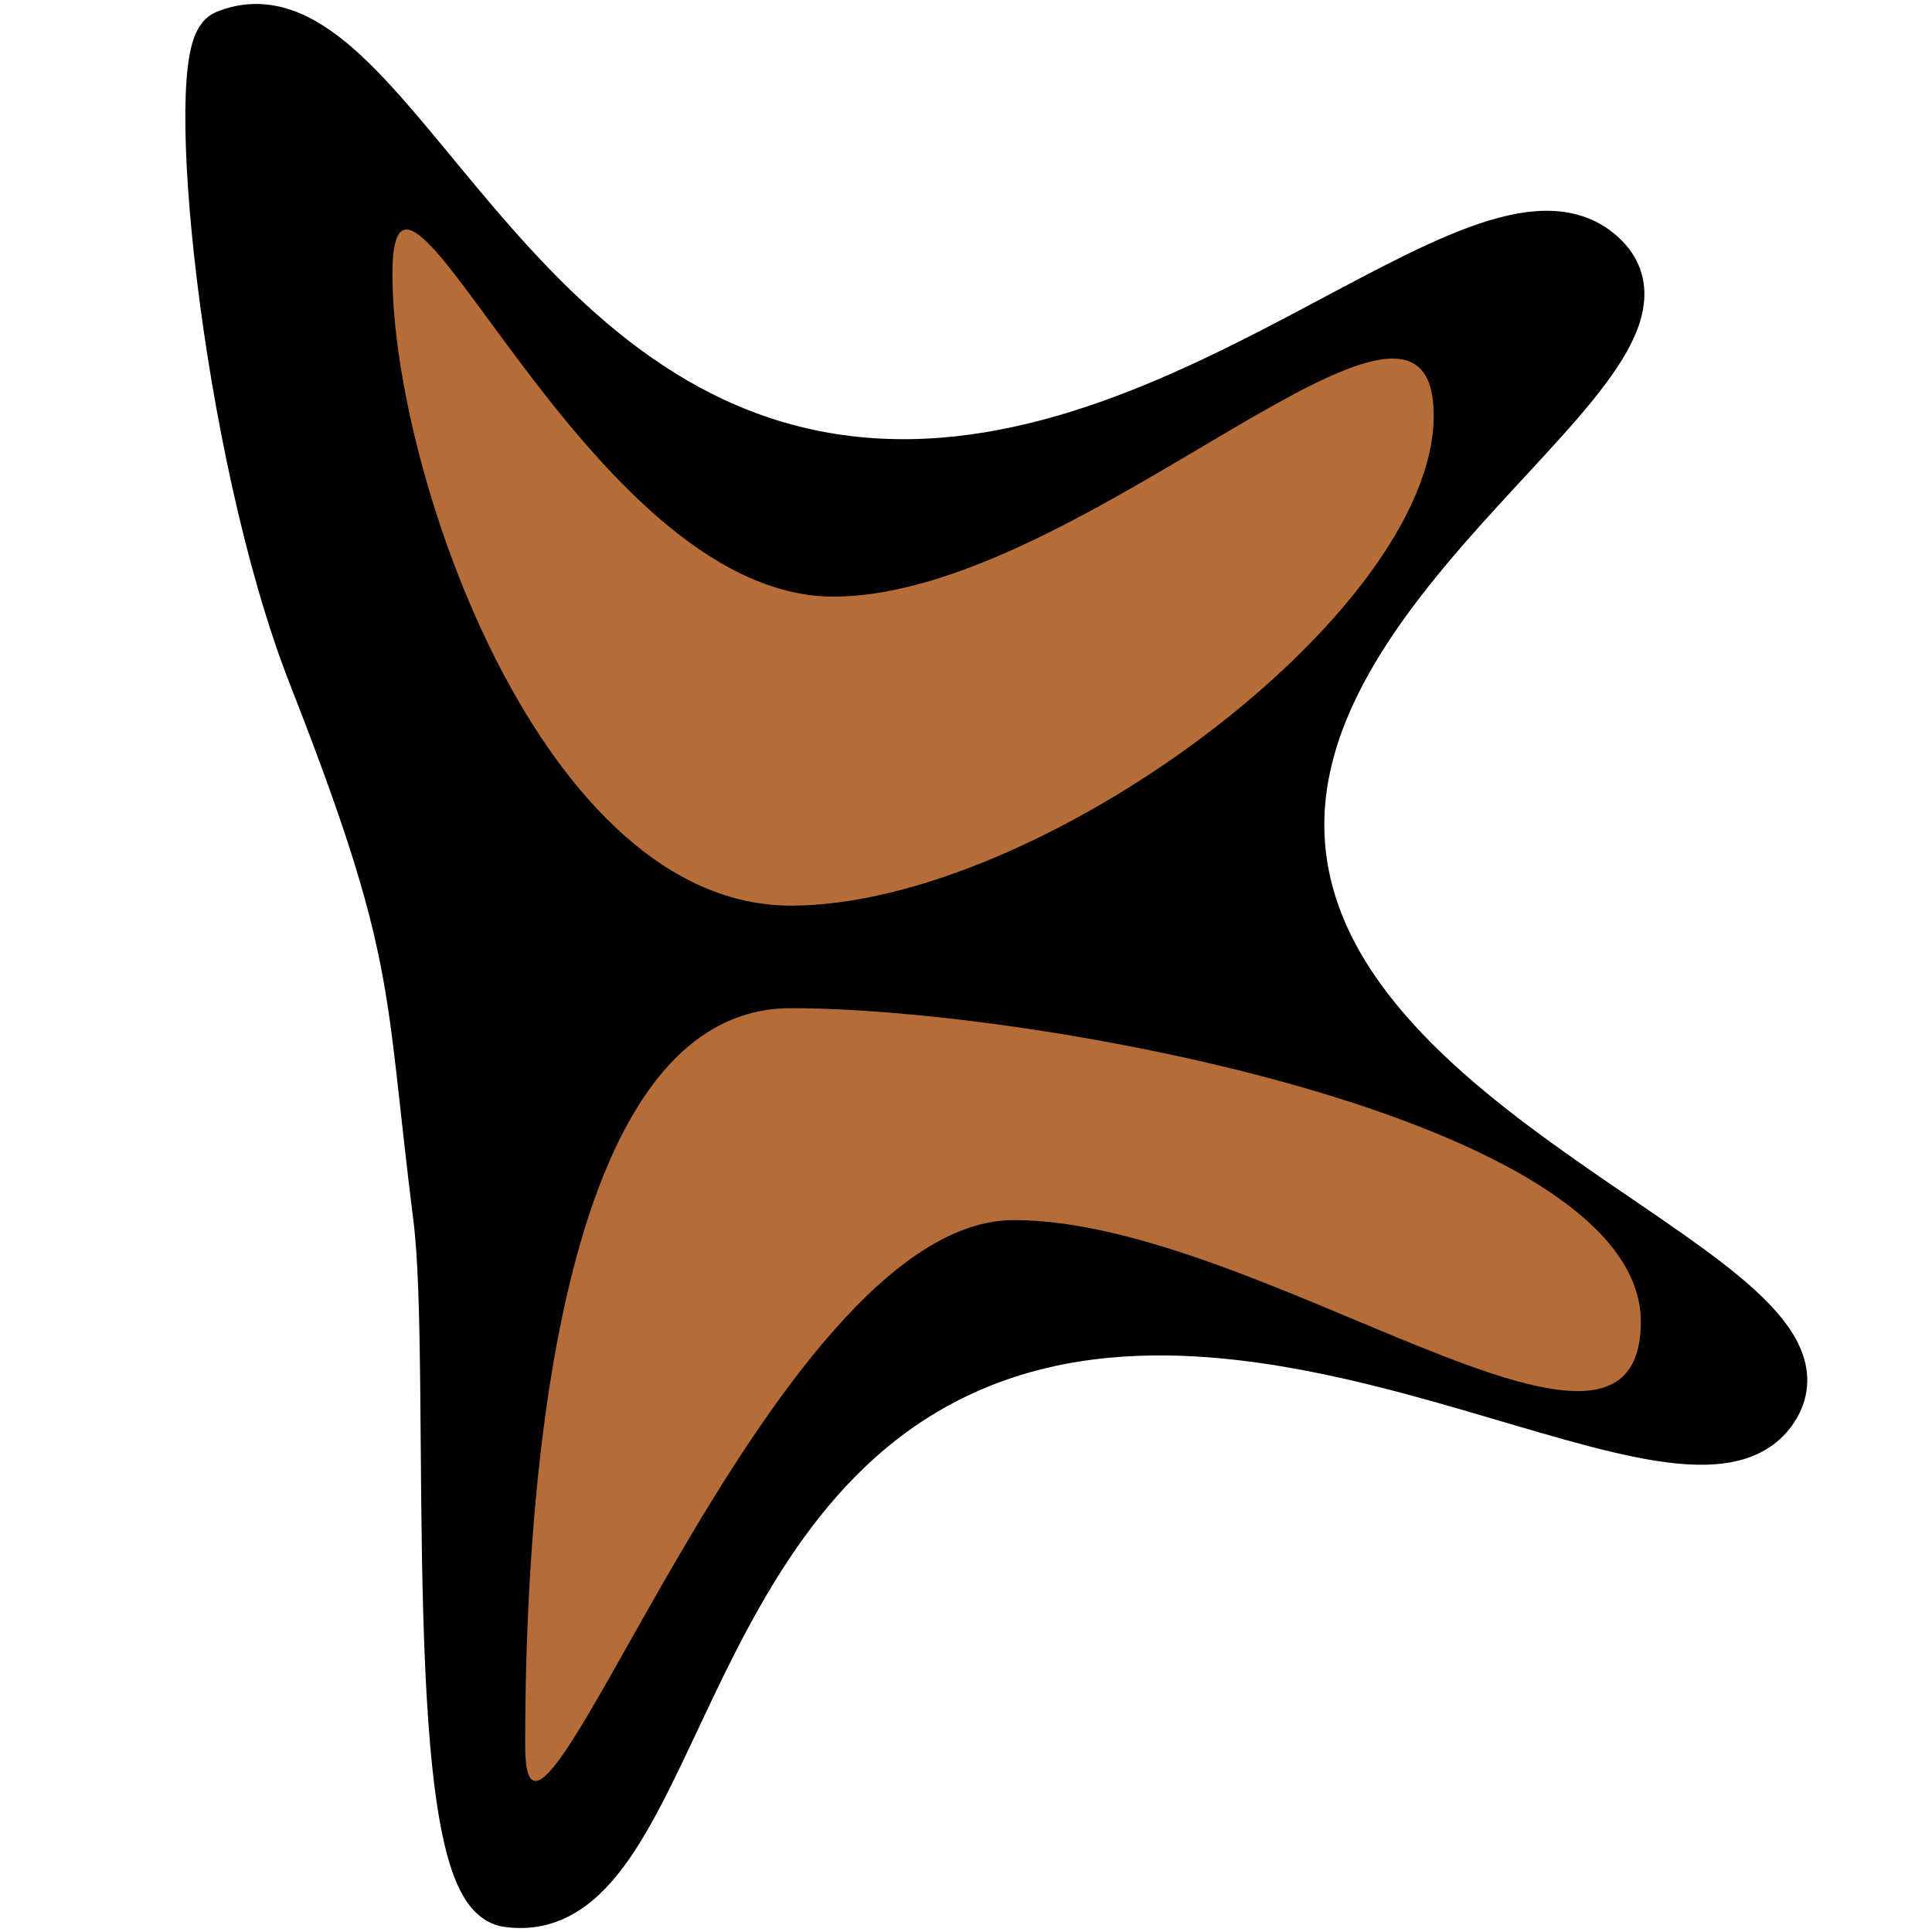
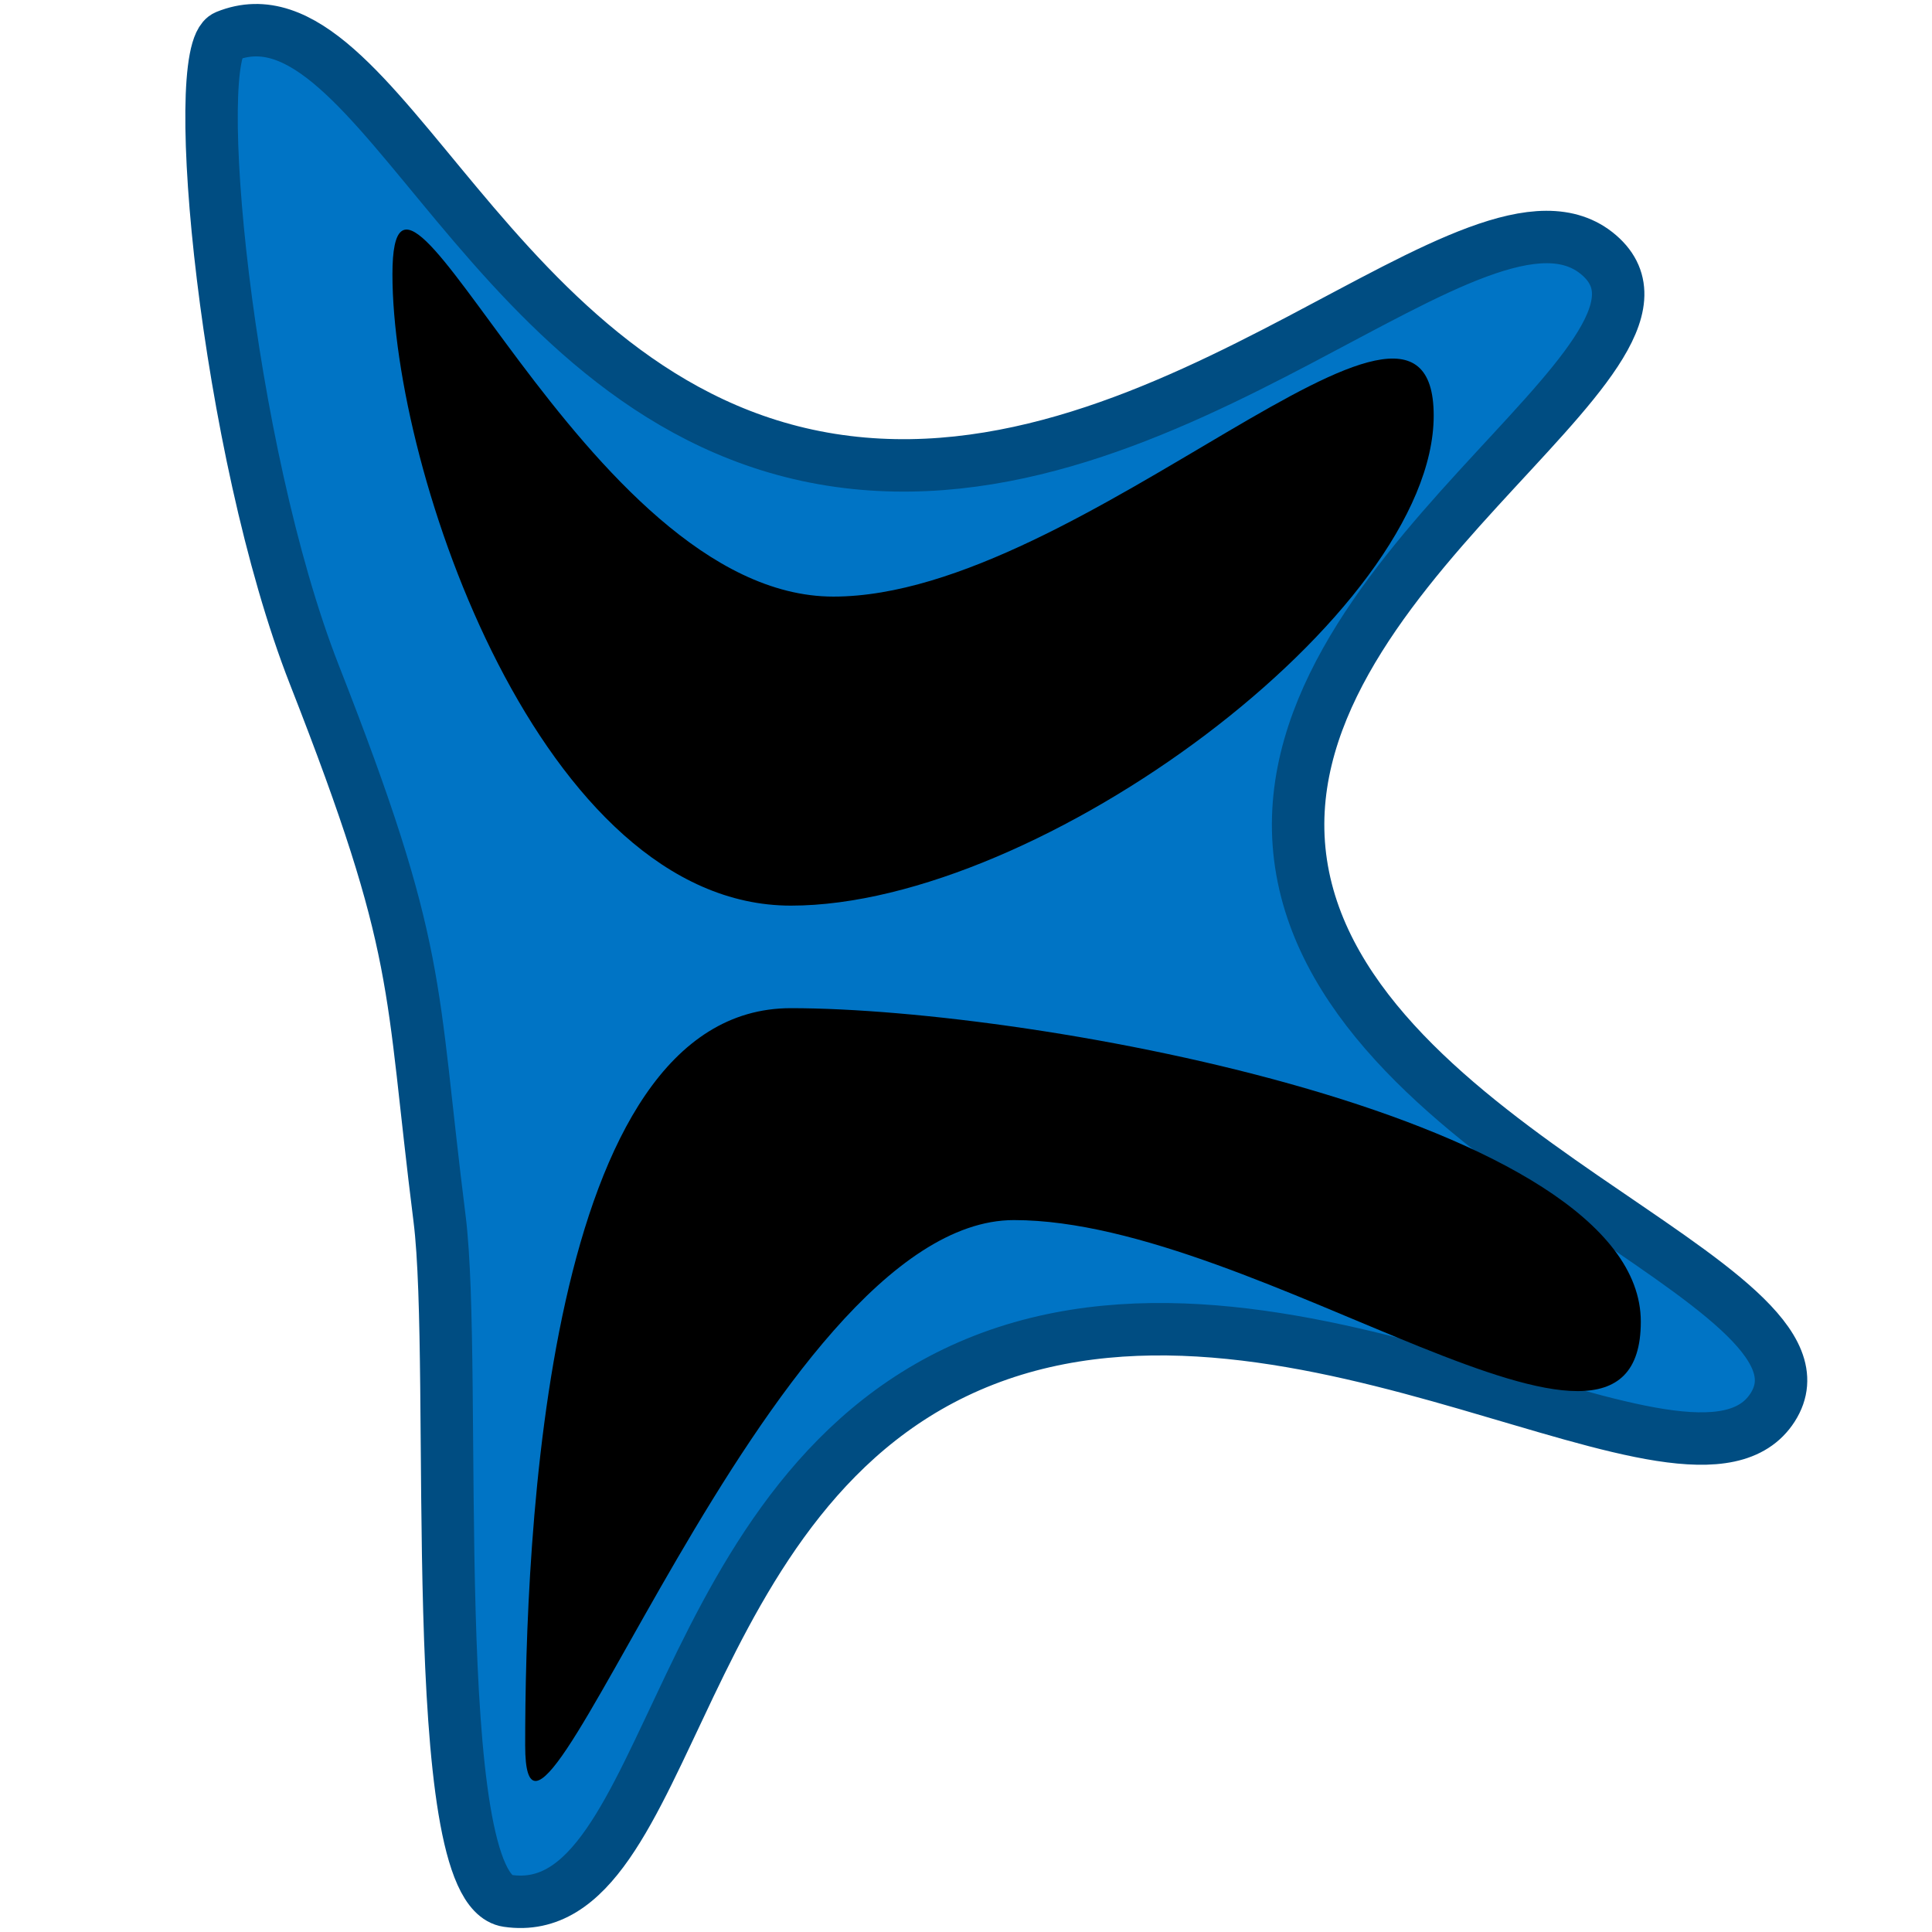
<svg xmlns="http://www.w3.org/2000/svg" width="64px" height="64px" id="svg6511">
  <defs id="defs6513" />
  <g id="layer1">
-     <path style="fill:#000000;fill-opacity:1;stroke:#000000;stroke-width:1.737;stroke-linecap:butt;stroke-linejoin:bevel;stroke-miterlimit:4;stroke-dashoffset:0;stroke-opacity:1;stroke-dasharray:none" d="M 58.722,46.621 C 56.097,50.732 43.074,40.967 32.596,45.054 C 22.118,49.141 22.328,63.773 16.812,62.968 C 14.054,62.566 15.187,45.329 14.561,40.367 C 13.572,32.511 14.027,31.572 10.412,22.348 C 7.485,14.877 6.237,1.711 7.495,1.2 C 12.527,-0.844 16.157,13.417 27.524,15.229 C 38.891,17.04 49.071,5.1 52.964,8.446 C 56.858,11.791 41.659,19.067 43.098,28.61 C 44.538,38.154 61.348,42.51 58.722,46.621 z " id="path4324" />
-     <path style="fill:#b66d38;fill-opacity:1;stroke:none;stroke-width:0.794;stroke-linecap:butt;stroke-linejoin:bevel;stroke-miterlimit:4;stroke-dasharray:none;stroke-dashoffset:0;stroke-opacity:1" d="M 47.493,13.767 C 47.493,20.306 34.456,30 26.199,30 C 17.942,30 13,15.626 13,9.087 C 13,2.548 19.35,19.763 27.607,19.763 C 35.864,19.763 47.493,7.228 47.493,13.767 z " id="path4327" />
-     <path style="fill:#b66c38;fill-opacity:1;stroke:none;stroke-width:0.794;stroke-linecap:butt;stroke-linejoin:bevel;stroke-miterlimit:4;stroke-dashoffset:0;stroke-opacity:1" d="M 54.354,43.781 C 54.354,50.481 41.748,40.417 33.588,40.417 C 25.428,40.417 17.397,64.52 17.397,57.82 C 17.397,51.12 18.036,33.397 26.196,33.397 C 34.357,33.397 54.354,37.08 54.354,43.781 z " id="path5056" />
+     <path style="fill:#0074c5;fill-opacity:1;stroke:#004d82;stroke-width:1.737;stroke-linecap:butt;stroke-linejoin:bevel;stroke-miterlimit:4;stroke-dashoffset:0;stroke-opacity:1;stroke-dasharray:none" d="M 58.722,46.621 C 56.097,50.732 43.074,40.967 32.596,45.054 C 22.118,49.141 22.328,63.773 16.812,62.968 C 14.054,62.566 15.187,45.329 14.561,40.367 C 13.572,32.511 14.027,31.572 10.412,22.348 C 7.485,14.877 6.237,1.711 7.495,1.2 C 12.527,-0.844 16.157,13.417 27.524,15.229 C 38.891,17.04 49.071,5.1 52.964,8.446 C 56.858,11.791 41.659,19.067 43.098,28.61 C 44.538,38.154 61.348,42.51 58.722,46.621 z " id="path4324" />
+     <path style="fill:#000000;fill-opacity:1;stroke:none;stroke-width:0.794;stroke-linecap:butt;stroke-linejoin:bevel;stroke-miterlimit:4;stroke-dasharray:none;stroke-dashoffset:0;stroke-opacity:1" d="M 47.493,13.767 C 47.493,20.306 34.456,30 26.199,30 C 17.942,30 13,15.626 13,9.087 C 13,2.548 19.35,19.763 27.607,19.763 C 35.864,19.763 47.493,7.228 47.493,13.767 z " id="path4327" />
+     <path style="fill:#000000;fill-opacity:1;stroke:none;stroke-width:0.794;stroke-linecap:butt;stroke-linejoin:bevel;stroke-miterlimit:4;stroke-dashoffset:0;stroke-opacity:1" d="M 54.354,43.781 C 54.354,50.481 41.748,40.417 33.588,40.417 C 25.428,40.417 17.397,64.52 17.397,57.82 C 17.397,51.12 18.036,33.397 26.196,33.397 C 34.357,33.397 54.354,37.08 54.354,43.781 z " id="path5056" />
  </g>
</svg>
